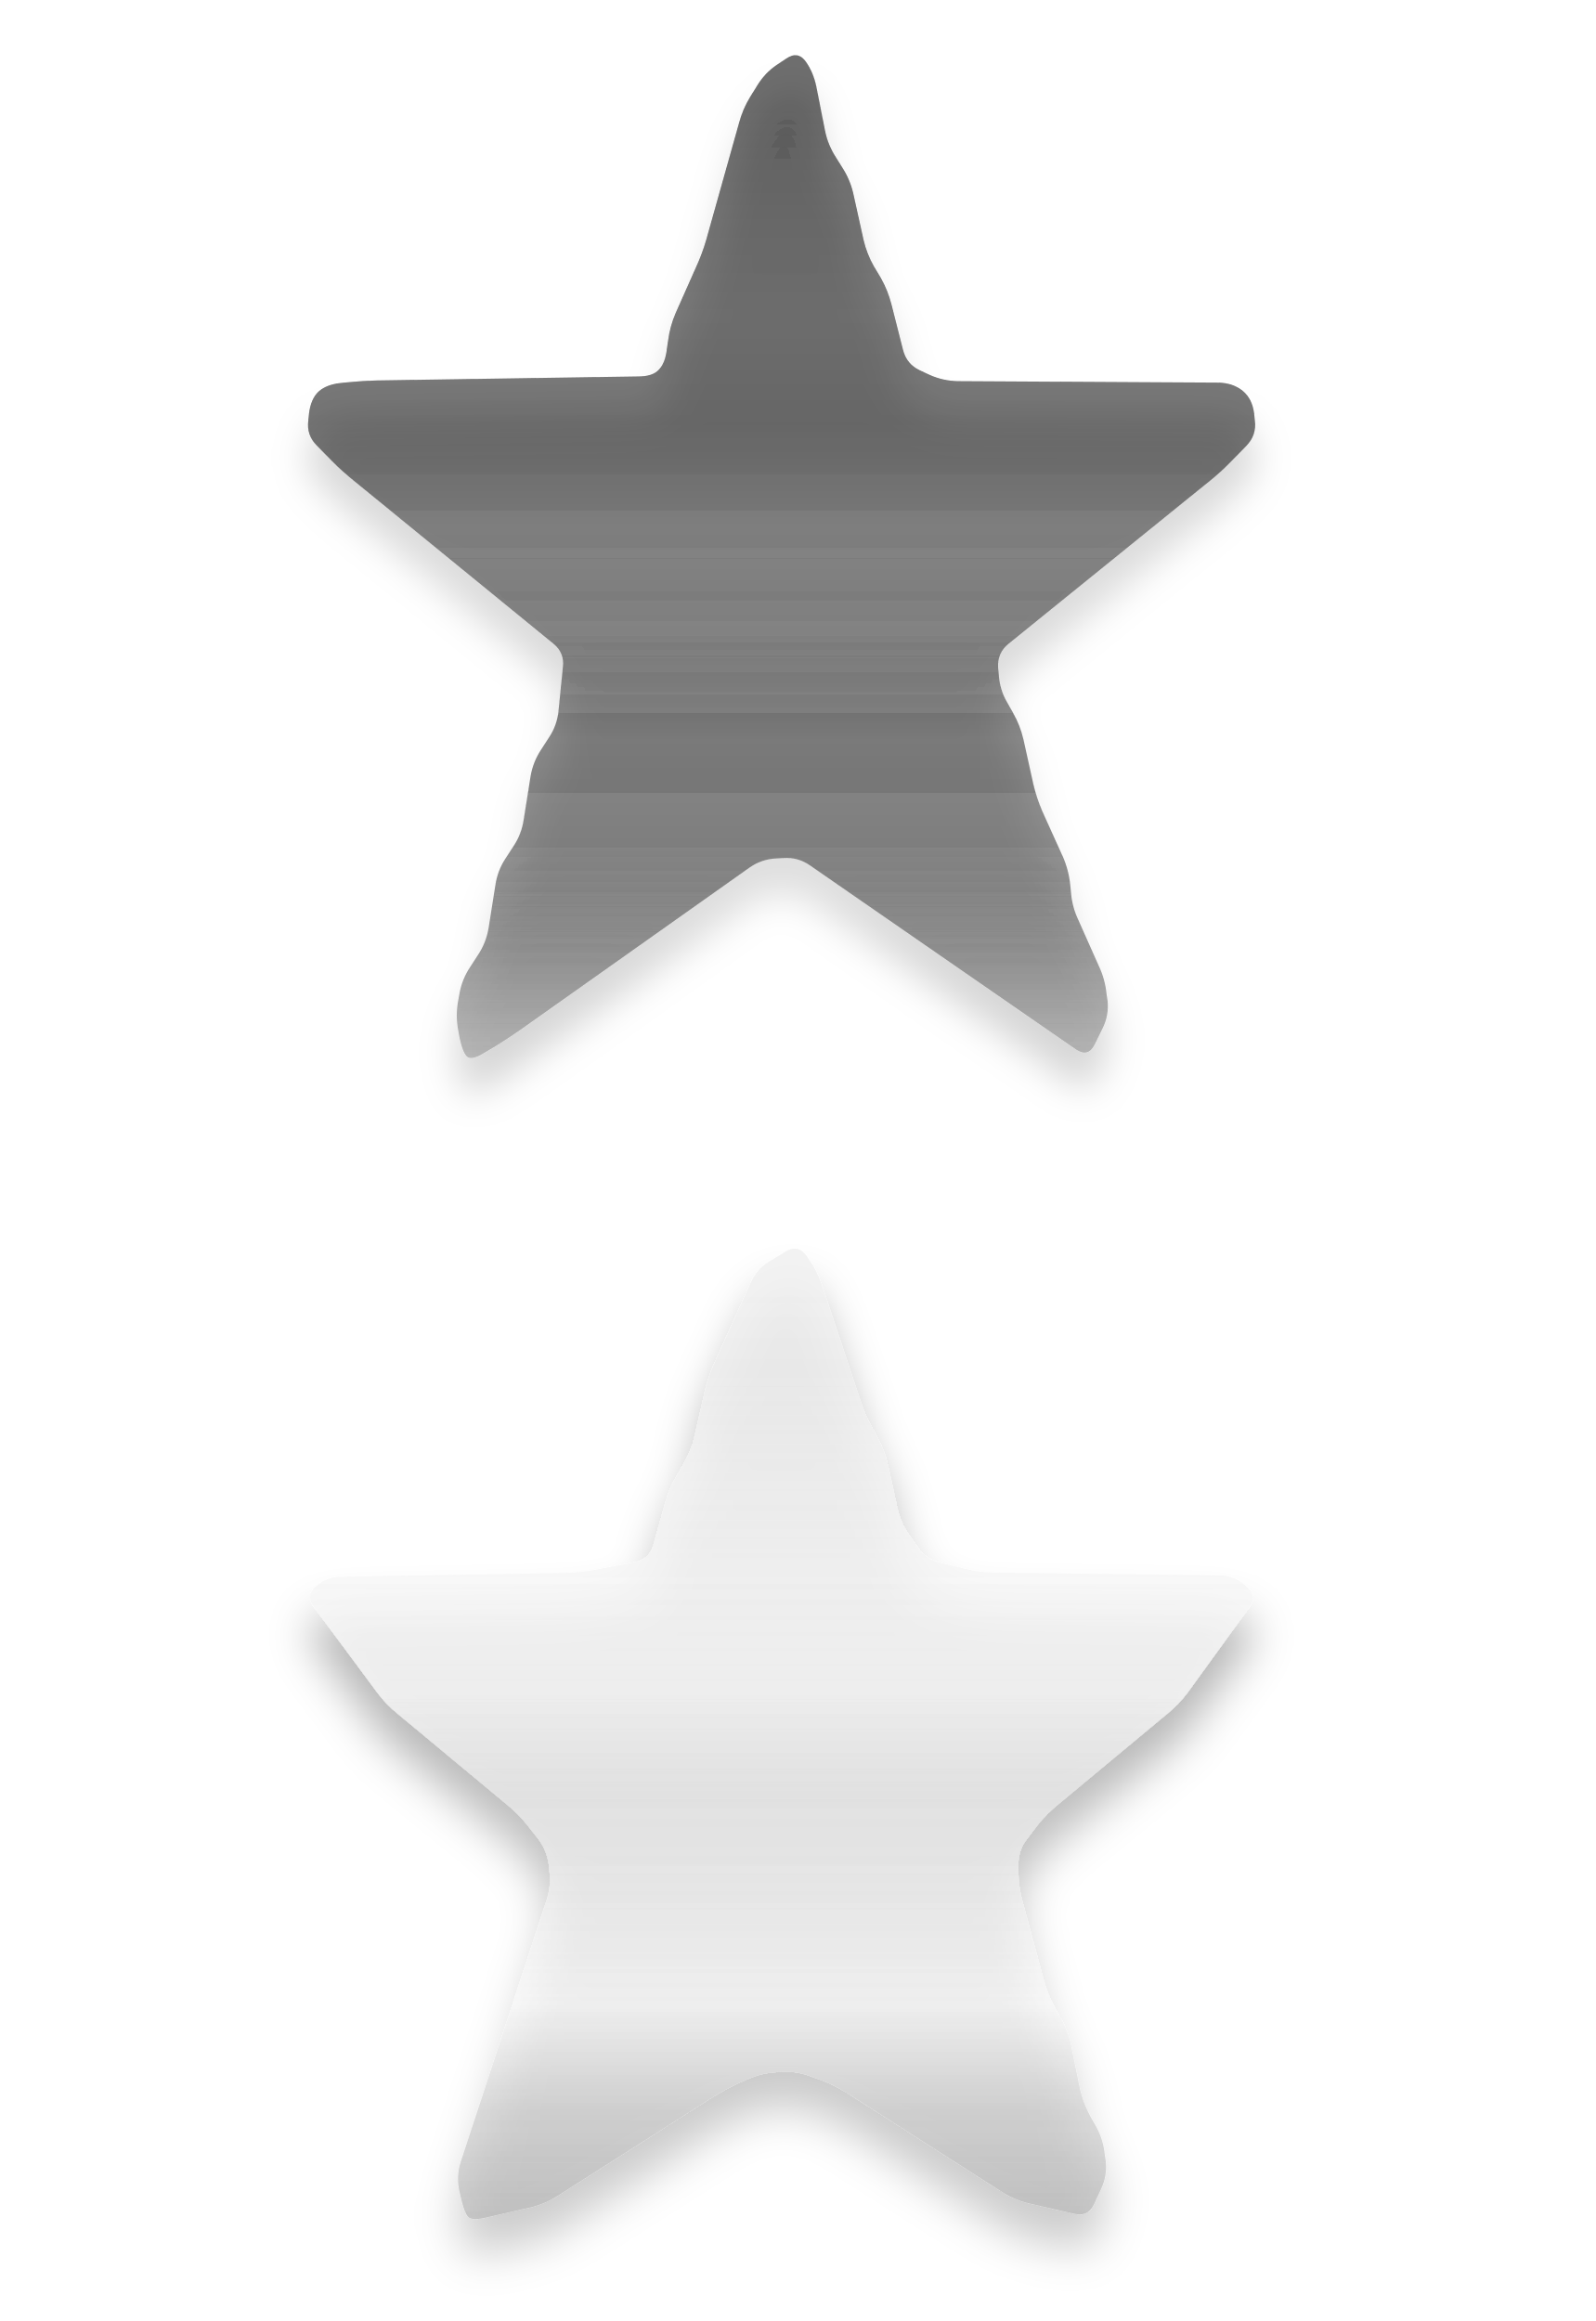
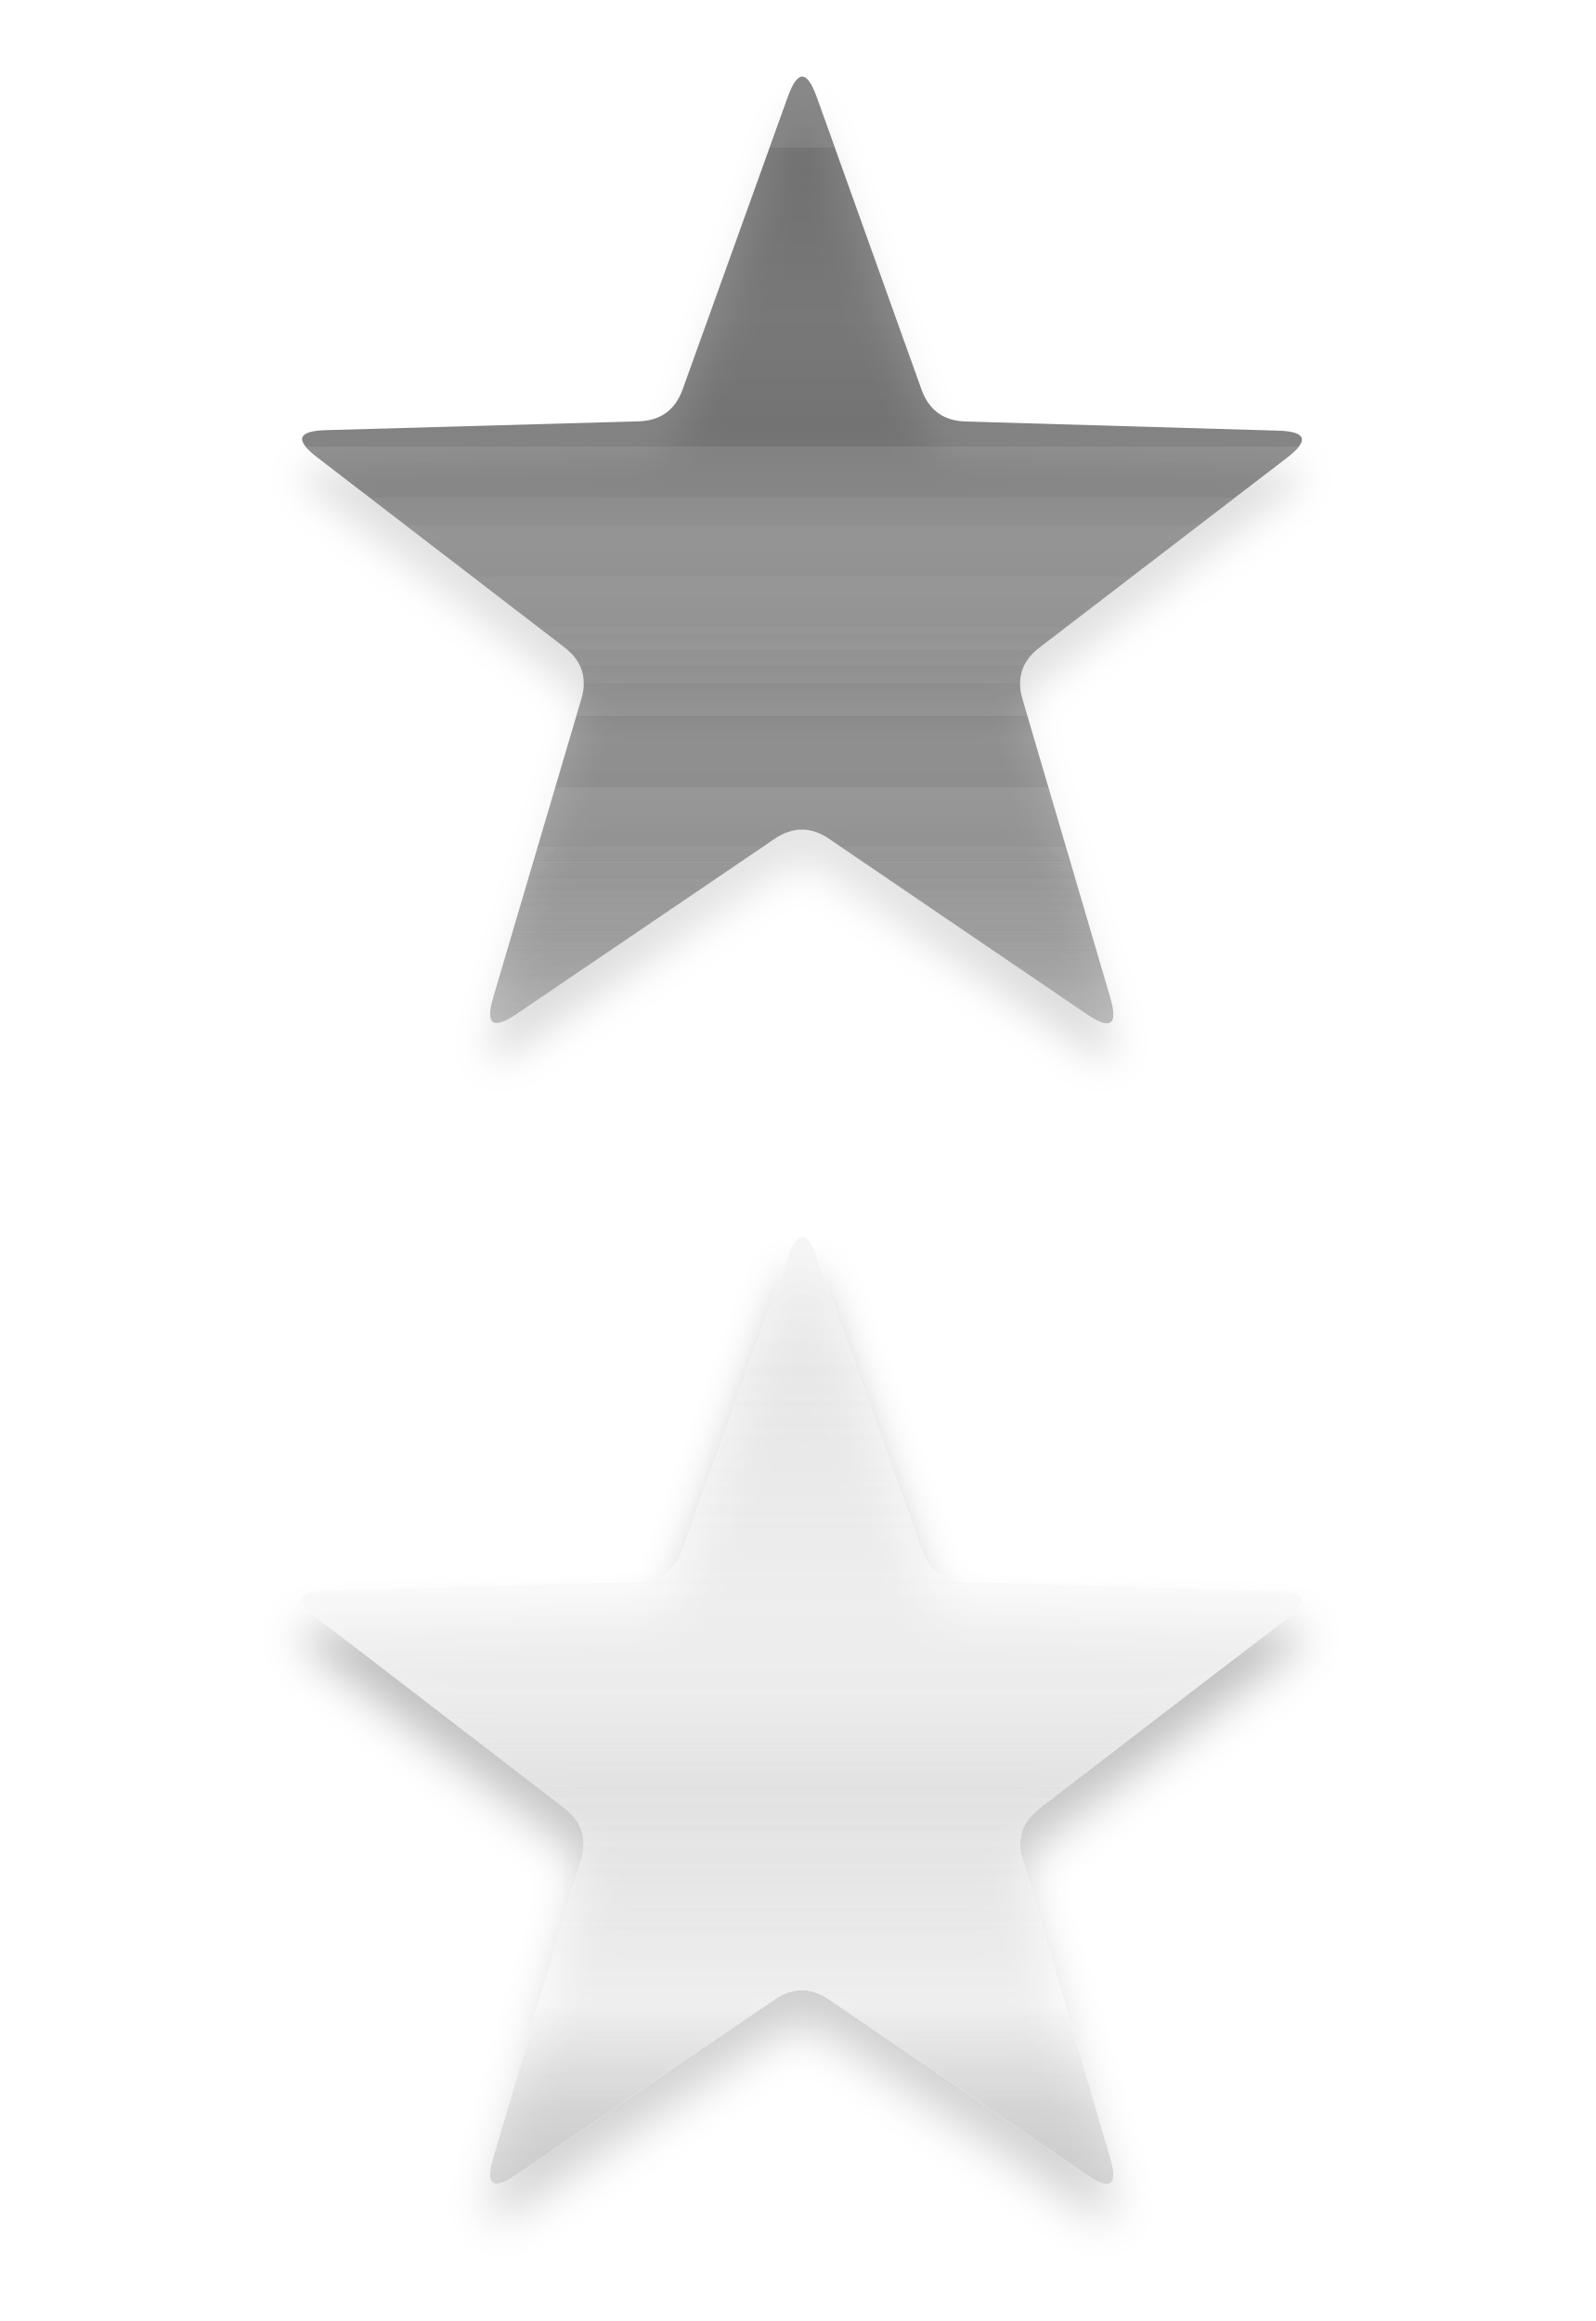
<svg xmlns="http://www.w3.org/2000/svg" width="44" height="64" viewBox="0 0 44 64">
  <defs>
    <linearGradient id="fdn" gradientUnits="userSpaceOnUse" x1="0" y1="0" x2="0" y2="32">
      <stop offset="0.000" stop-color="#121212" stop-opacity="0.624" />
      <stop offset="0.091" stop-color="#121212" stop-opacity="0.624" />
      <stop offset="0.182" stop-color="#080808" stop-opacity="0.588" />
      <stop offset="0.273" stop-color="#090909" stop-opacity="0.565" />
      <stop offset="0.364" stop-color="#0b0b0b" stop-opacity="0.592" />
      <stop offset="0.455" stop-color="#292929" stop-opacity="0.529" />
      <stop offset="0.545" stop-color="#383838" stop-opacity="0.565" />
      <stop offset="0.636" stop-color="#060606" stop-opacity="0.455" />
      <stop offset="0.727" stop-color="#1d1d1d" stop-opacity="0.49" />
      <stop offset="0.818" stop-color="#5b5b5b" stop-opacity="0.62" />
      <stop offset="0.909" stop-color="#979797" stop-opacity="0.639" />
      <stop offset="1.000" stop-color="#ffffff" stop-opacity="0.333" />
    </linearGradient>
    <linearGradient id="fup" gradientUnits="userSpaceOnUse" x1="0" y1="0" x2="0" y2="32">
      <stop offset="0.000" stop-color="#f0f0f0" stop-opacity="0.804" />
      <stop offset="0.091" stop-color="#f0f0f0" stop-opacity="0.804" />
      <stop offset="0.182" stop-color="#ececec" stop-opacity="0.824" />
      <stop offset="0.273" stop-color="#f0f0f0" stop-opacity="0.78" />
      <stop offset="0.364" stop-color="#f5f5f5" stop-opacity="0.737" />
      <stop offset="0.455" stop-color="#f5f5f5" stop-opacity="0.71" />
      <stop offset="0.545" stop-color="#e3e3e3" stop-opacity="0.616" />
      <stop offset="0.636" stop-color="#eaeaea" stop-opacity="0.573" />
      <stop offset="0.727" stop-color="#f7f7f7" stop-opacity="0.514" />
      <stop offset="0.818" stop-color="#bebebe" stop-opacity="0.502" />
      <stop offset="0.909" stop-color="#9f9f9f" stop-opacity="0.49" />
      <stop offset="1.000" stop-color="#acacac" stop-opacity="0.361" />
    </linearGradient>
    <filter id="sdn" x="-35%" y="-35%" width="180%" height="180%">
      <feDropShadow dx="0" dy="1" stdDeviation="0.5" flood-color="#000000" flood-opacity="0.26" />
    </filter>
    <filter id="sup" x="-35%" y="-35%" width="180%" height="180%">
      <feDropShadow dx="0" dy="1" stdDeviation="0.6" flood-color="#000000" flood-opacity="0.40" />
    </filter>
+     <path id="g" d="M21.725,2.664 Q22.120,1.563 22.515,2.664 L25.408,10.740 Q25.715,11.596 26.625,11.623 L35.247,11.875 Q36.416,11.909 35.488,12.621 L28.659,17.858 Q27.937,18.411 28.194,19.284 L30.615,27.512 Q30.945,28.634 29.978,27.976 L22.862,23.131 Q22.109,22.619 21.357,23.131 L14.235,27.968 Q13.267,28.625 13.599,27.503 L16.028,19.278 Q16.286,18.405 15.565,17.851 L8.741,12.607 Q7.813,11.894 8.983,11.861 L17.605,11.618 Q18.515,11.593 18.823,10.736 Z" />
  </defs>
-   <g fill="url(#fdn)" fill-rule="evenodd" filter="url(#sdn)">
-     <path d="M20.89,2.34 L20.89,2.34 Q21.10,2.00 21.43,1.78 L21.67,1.62 Q22.00,1.39 22.22,1.70 L22.22,1.70 Q22.43,2.00 22.51,2.39 L22.75,3.61 Q22.83,4.00 23.05,4.34 L23.25,4.66 Q23.46,5.00 23.54,5.39 L23.81,6.61 Q23.90,7.00 24.10,7.35 L24.28,7.65 Q24.48,8.00 24.58,8.39 L24.90,9.65 Q25.00,10.04 25.36,10.21 L25.64,10.34 Q26.00,10.50 26.40,10.51 L33.60,10.55 Q34.00,10.56 34.27,10.78 L34.27,10.78 Q34.53,11.00 34.58,11.40 L34.60,11.60 Q34.65,12.00 34.37,12.29 L33.96,12.71 Q33.68,13.00 33.37,13.25 L27.81,17.75 Q27.50,18.00 27.52,18.40 L27.54,18.60 Q27.56,19.00 27.76,19.35 L27.93,19.65 Q28.13,20.00 28.22,20.39 L28.49,21.61 Q28.58,22.00 28.74,22.37 L29.31,23.63 Q29.47,24.00 29.51,24.40 L29.53,24.60 Q29.56,25.00 29.73,25.36 L30.30,26.64 Q30.47,27.00 30.51,27.40 L30.54,27.60 Q30.58,28.00 30.40,28.36 L30.18,28.81 Q30.00,29.16 29.67,28.94 L22.33,23.86 Q22.00,23.63 21.60,23.66 L21.40,23.67 Q21.00,23.69 20.67,23.92 L14.33,28.41 Q14.00,28.64 13.66,28.85 L13.34,29.04 Q13.00,29.25 12.87,29.13 L12.87,29.13 Q12.75,29.00 12.67,28.61 L12.63,28.39 Q12.56,28.00 12.63,27.61 L12.67,27.39 Q12.74,27.00 12.96,26.67 L13.18,26.33 Q13.40,26.00 13.47,25.60 L13.66,24.40 Q13.72,24.00 13.94,23.67 L14.16,23.33 Q14.38,23.00 14.44,22.60 L14.63,21.40 Q14.70,21.00 14.92,20.67 L15.14,20.33 Q15.36,20.00 15.40,19.60 L15.52,18.40 Q15.57,18.00 15.26,17.75 L9.75,13.25 Q9.44,13.00 9.16,12.72 L8.73,12.28 Q8.45,12.00 8.50,11.60 L8.52,11.40 Q8.57,11.00 8.78,10.80 L8.78,10.80 Q9.00,10.60 9.40,10.56 L9.60,10.54 Q10.00,10.50 10.40,10.49 L17.60,10.38 Q18.00,10.38 18.17,10.19 L18.17,10.19 Q18.35,10.00 18.39,9.60 L18.42,9.40 Q18.47,9.00 18.63,8.63 L19.19,7.37 Q19.36,7.00 19.47,6.62 L20.38,3.38 Q20.48,3.00 20.69,2.66 Z" />
-   </g>
-   <g fill="url(#fup)" fill-rule="evenodd" filter="url(#sup)" transform="translate(0,32)">
-     <path d="M20.70,3.37 L20.70,3.37 Q20.86,3.00 21.20,2.79 L21.66,2.51 Q22.00,2.30 22.24,2.63 L22.27,2.68 Q22.51,3.00 22.64,3.38 L23.72,6.62 Q23.84,7.00 24.04,7.35 L24.20,7.65 Q24.39,8.00 24.48,8.39 L24.75,9.61 Q24.84,10.00 25.07,10.33 L25.31,10.67 Q25.53,11.00 25.92,11.09 L26.61,11.26 Q27.00,11.36 27.40,11.36 L33.60,11.44 Q34.00,11.44 34.31,11.69 L34.37,11.75 Q34.68,12.00 34.45,12.32 L32.74,14.68 Q32.50,15.00 32.19,15.25 L29.18,17.75 Q28.87,18.00 28.62,18.31 L28.33,18.69 Q28.08,19.00 28.08,19.40 L28.08,19.60 Q28.08,20.00 28.18,20.39 L28.78,22.61 Q28.89,23.00 29.08,23.35 L29.25,23.65 Q29.45,24.00 29.53,24.39 L29.78,25.61 Q29.87,26.00 30.06,26.35 L30.23,26.65 Q30.42,27.00 30.46,27.40 L30.49,27.60 Q30.53,28.00 30.36,28.36 L30.17,28.77 Q30.00,29.14 29.61,29.04 L28.39,28.76 Q28.00,28.67 27.66,28.46 L23.34,25.70 Q23.00,25.49 22.63,25.35 L22.37,25.26 Q22.00,25.11 21.60,25.13 L21.40,25.14 Q21.00,25.16 20.64,25.32 L20.36,25.44 Q20.00,25.61 19.66,25.82 L15.34,28.57 Q15.00,28.78 14.61,28.87 L13.39,29.15 Q13.00,29.24 12.90,29.12 L12.90,29.12 Q12.80,29.00 12.71,28.61 L12.66,28.39 Q12.58,28.00 12.70,27.62 L15.08,20.38 Q15.20,20.00 15.15,19.60 L15.13,19.40 Q15.07,19.00 14.83,18.69 L14.53,18.31 Q14.28,18.00 13.97,17.75 L10.96,15.25 Q10.65,15.00 10.41,14.68 L8.66,12.32 Q8.42,12.00 8.71,11.74 L8.71,11.74 Q9.00,11.48 9.40,11.48 L15.60,11.37 Q16.00,11.36 16.39,11.29 L17.50,11.08 Q17.90,11.00 18.01,10.62 L18.36,9.38 Q18.47,9.00 18.68,8.66 L18.86,8.34 Q19.06,8.00 19.15,7.61 L19.43,6.39 Q19.52,6.00 19.68,5.63 Z" />
-   </g>
+   <use href="#g" fill="url(#fdn)" fill-opacity="0.820" fill-rule="nonzero" filter="url(#sdn)" />
+   <use href="#g" fill="url(#fup)" fill-opacity="0.865" fill-rule="nonzero" filter="url(#sup)" transform="translate(0,32)" />
</svg>
